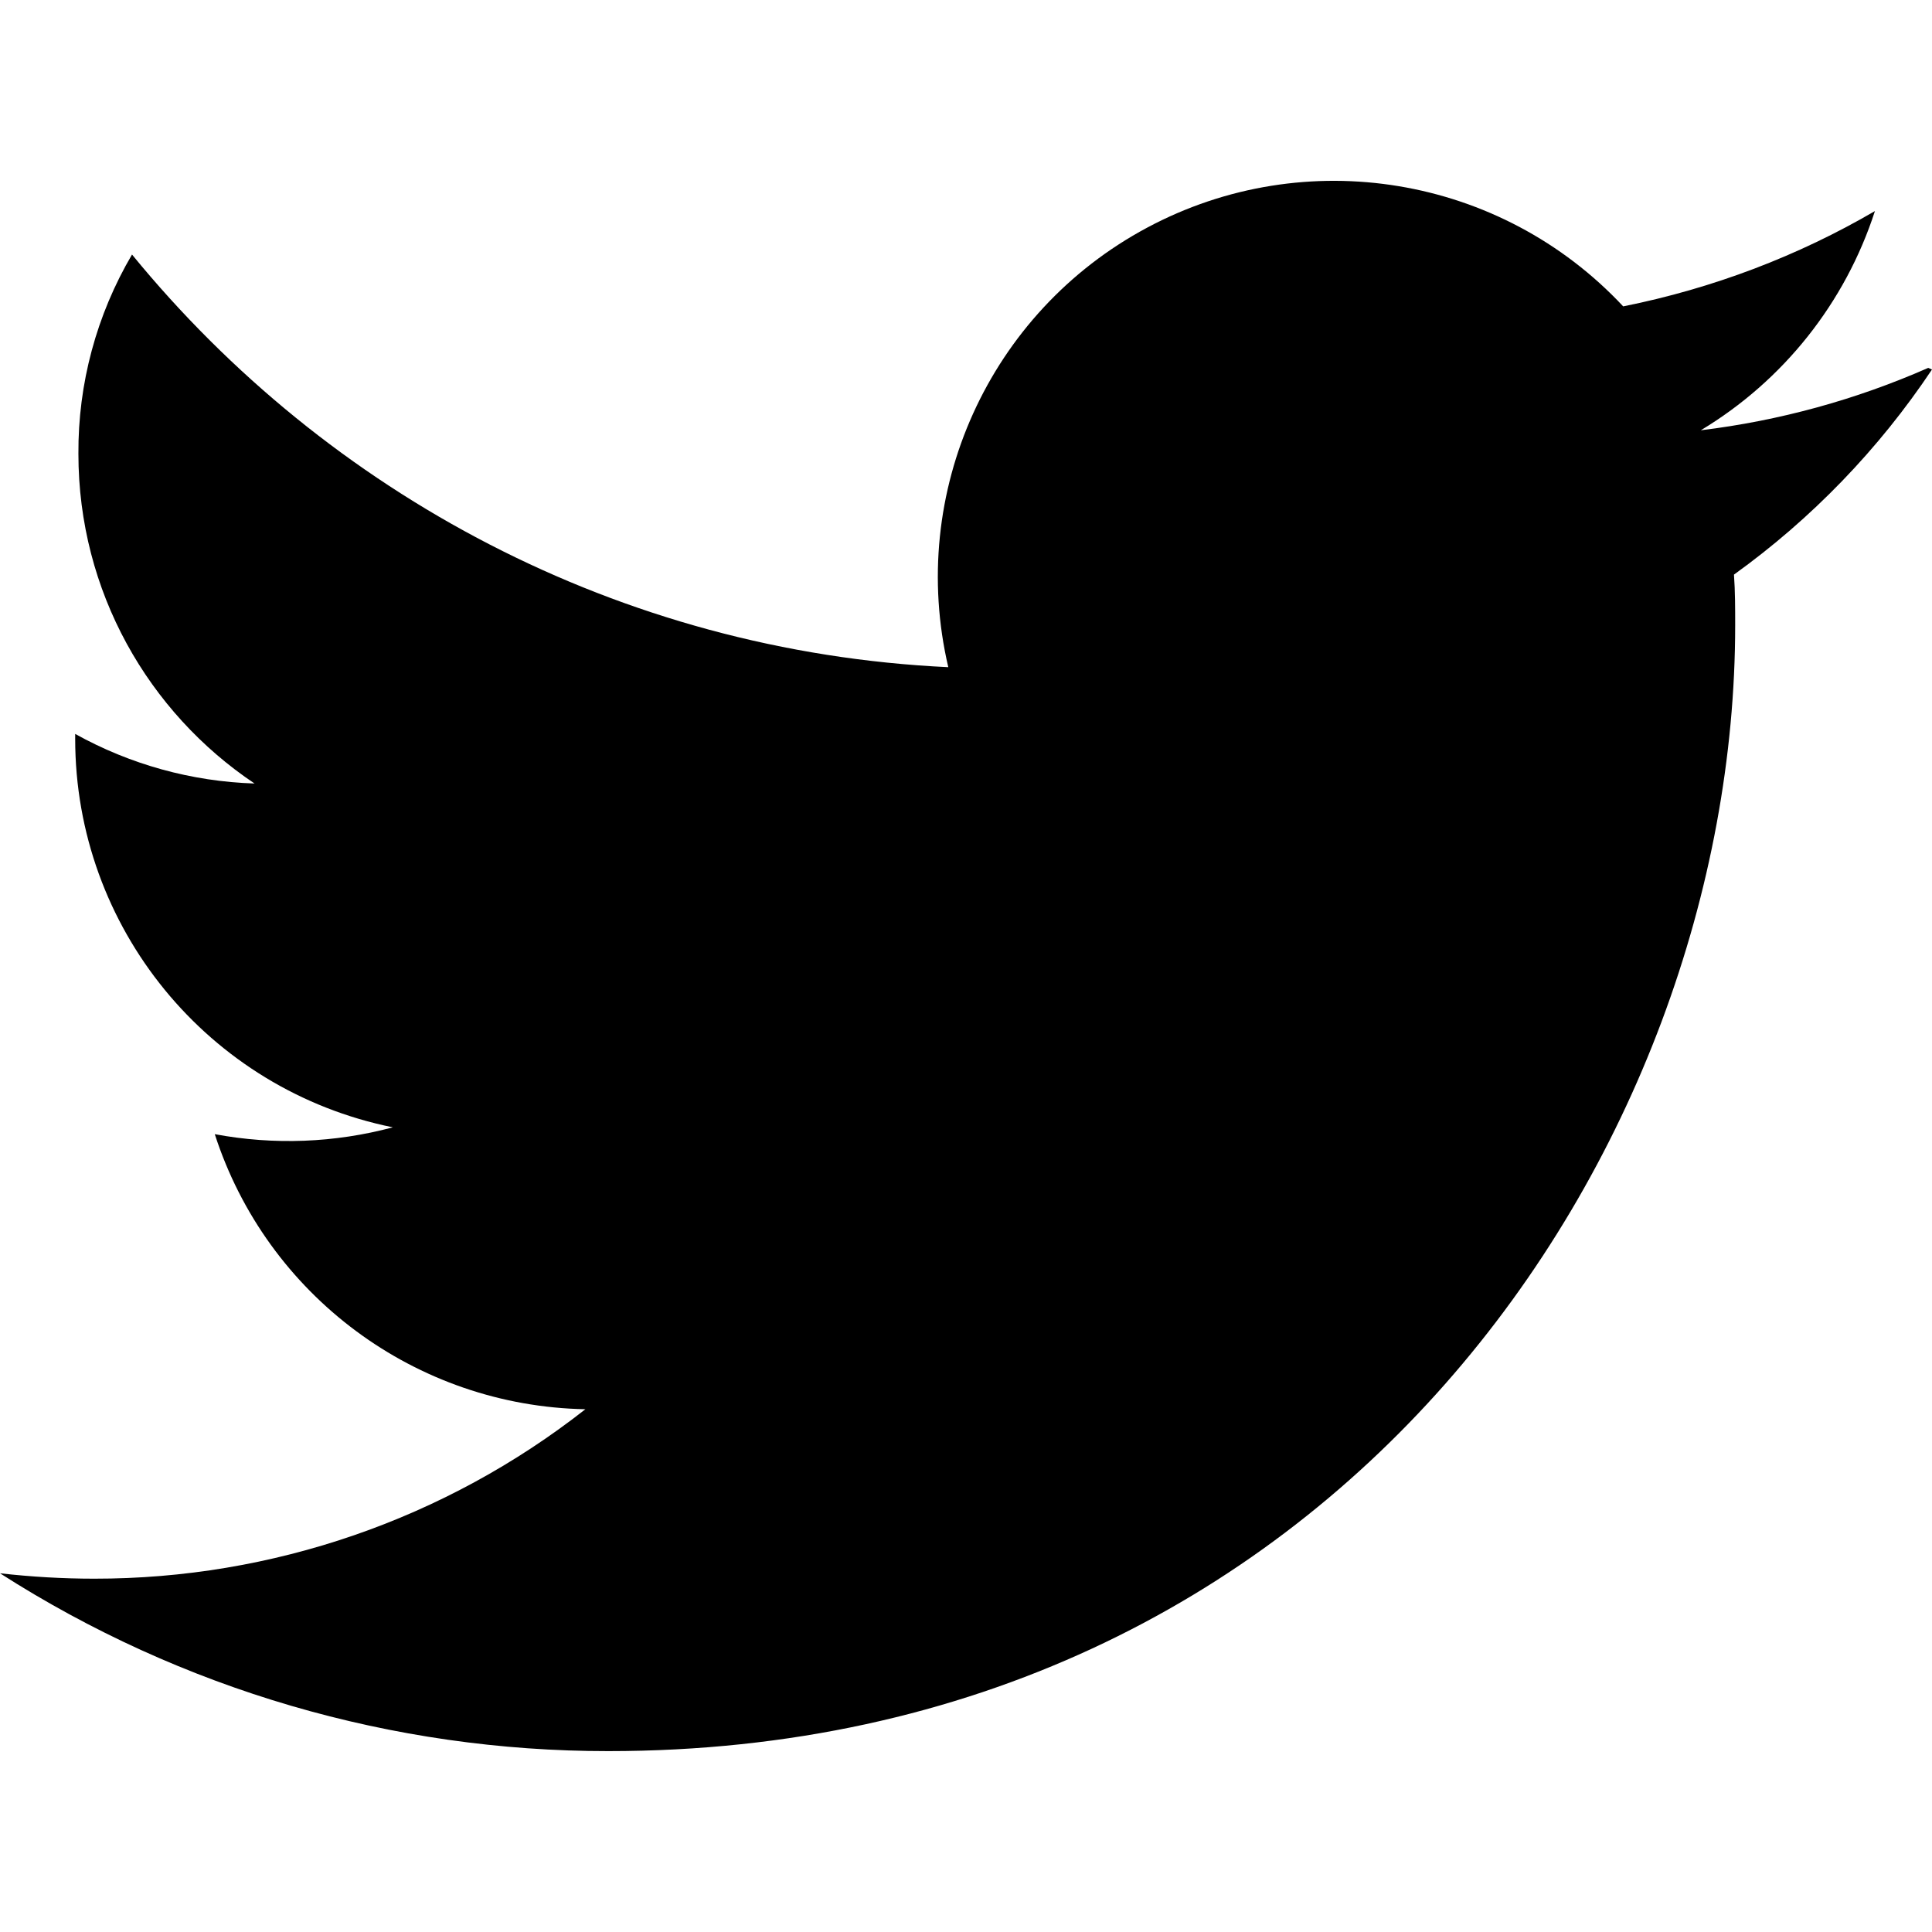
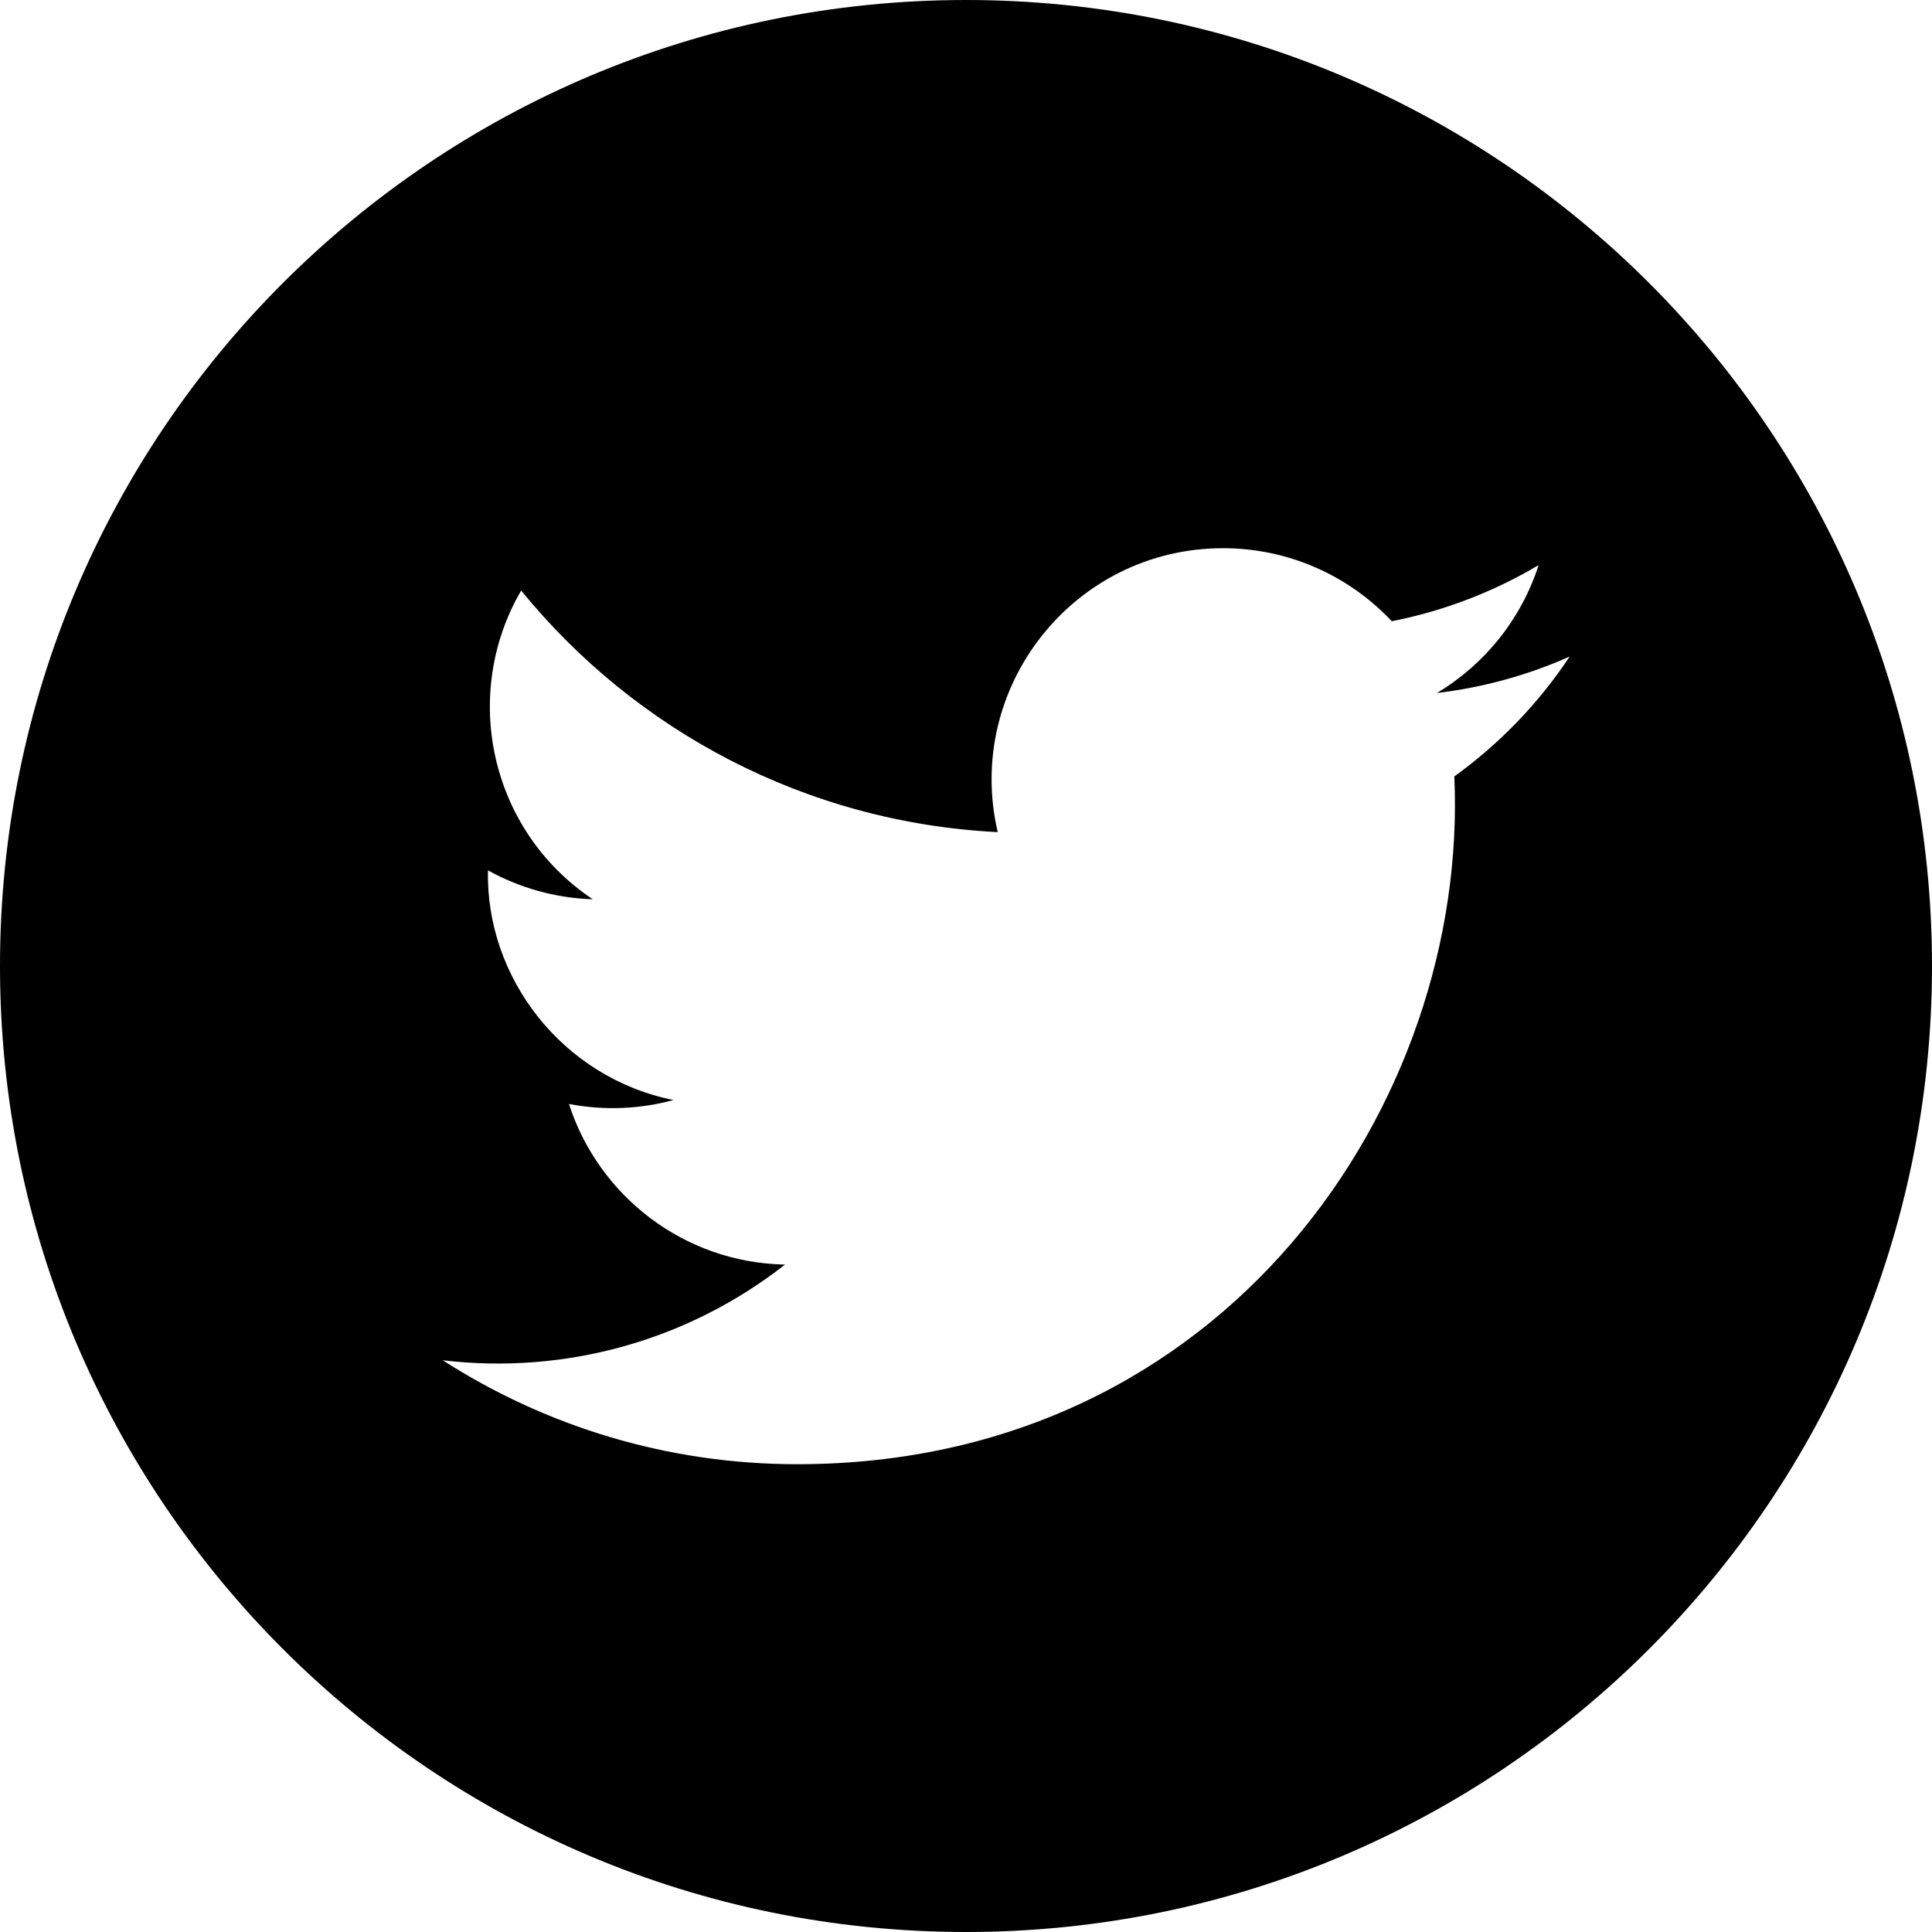
- <svg xmlns="http://www.w3.org/2000/svg" role="img" viewBox="0 0 24 24">
-   <path d="M23.953 4.57a10 10 0 01-2.825.775 4.958 4.958 0 002.163-2.723c-.951.555-2.005.959-3.127 1.184a4.92 4.92 0 00-8.384 4.482C7.69 8.095 4.067 6.13 1.64 3.162a4.822 4.822 0 00-.666 2.475c0 1.71.87 3.213 2.188 4.096a4.904 4.904 0 01-2.228-.616v.06a4.923 4.923 0 003.946 4.827 4.996 4.996 0 01-2.212.085 4.936 4.936 0 004.604 3.417 9.867 9.867 0 01-6.102 2.105c-.39 0-.779-.023-1.17-.067a13.995 13.995 0 007.557 2.209c9.053 0 13.998-7.496 13.998-13.985 0-.21 0-.42-.015-.63A9.935 9.935 0 0024 4.59z" />
+ <svg xmlns="http://www.w3.org/2000/svg" width="24" height="24" viewBox="0 0 24 24">
+   <path d="M12 0c-6.627 0-12 5.373-12 12s5.373 12 12 12 12-5.373 12-12-5.373-12-12-12zm6.066 9.645c.183 4.04-2.83 8.544-8.164 8.544-1.622 0-3.131-.476-4.402-1.291 1.524.18 3.045-.244 4.252-1.189-1.256-.023-2.317-.854-2.684-1.995.451.086.895.061 1.298-.049-1.381-.278-2.335-1.522-2.304-2.853.388.215.83.344 1.301.359-1.279-.855-1.641-2.544-.889-3.835 1.416 1.738 3.533 2.881 5.92 3.001-.419-1.796.944-3.527 2.799-3.527.825 0 1.572.349 2.096.907.654-.128 1.27-.368 1.824-.697-.215.671-.67 1.233-1.263 1.589.581-.07 1.135-.224 1.649-.453-.384.578-.87 1.084-1.433 1.489z" />
</svg>
